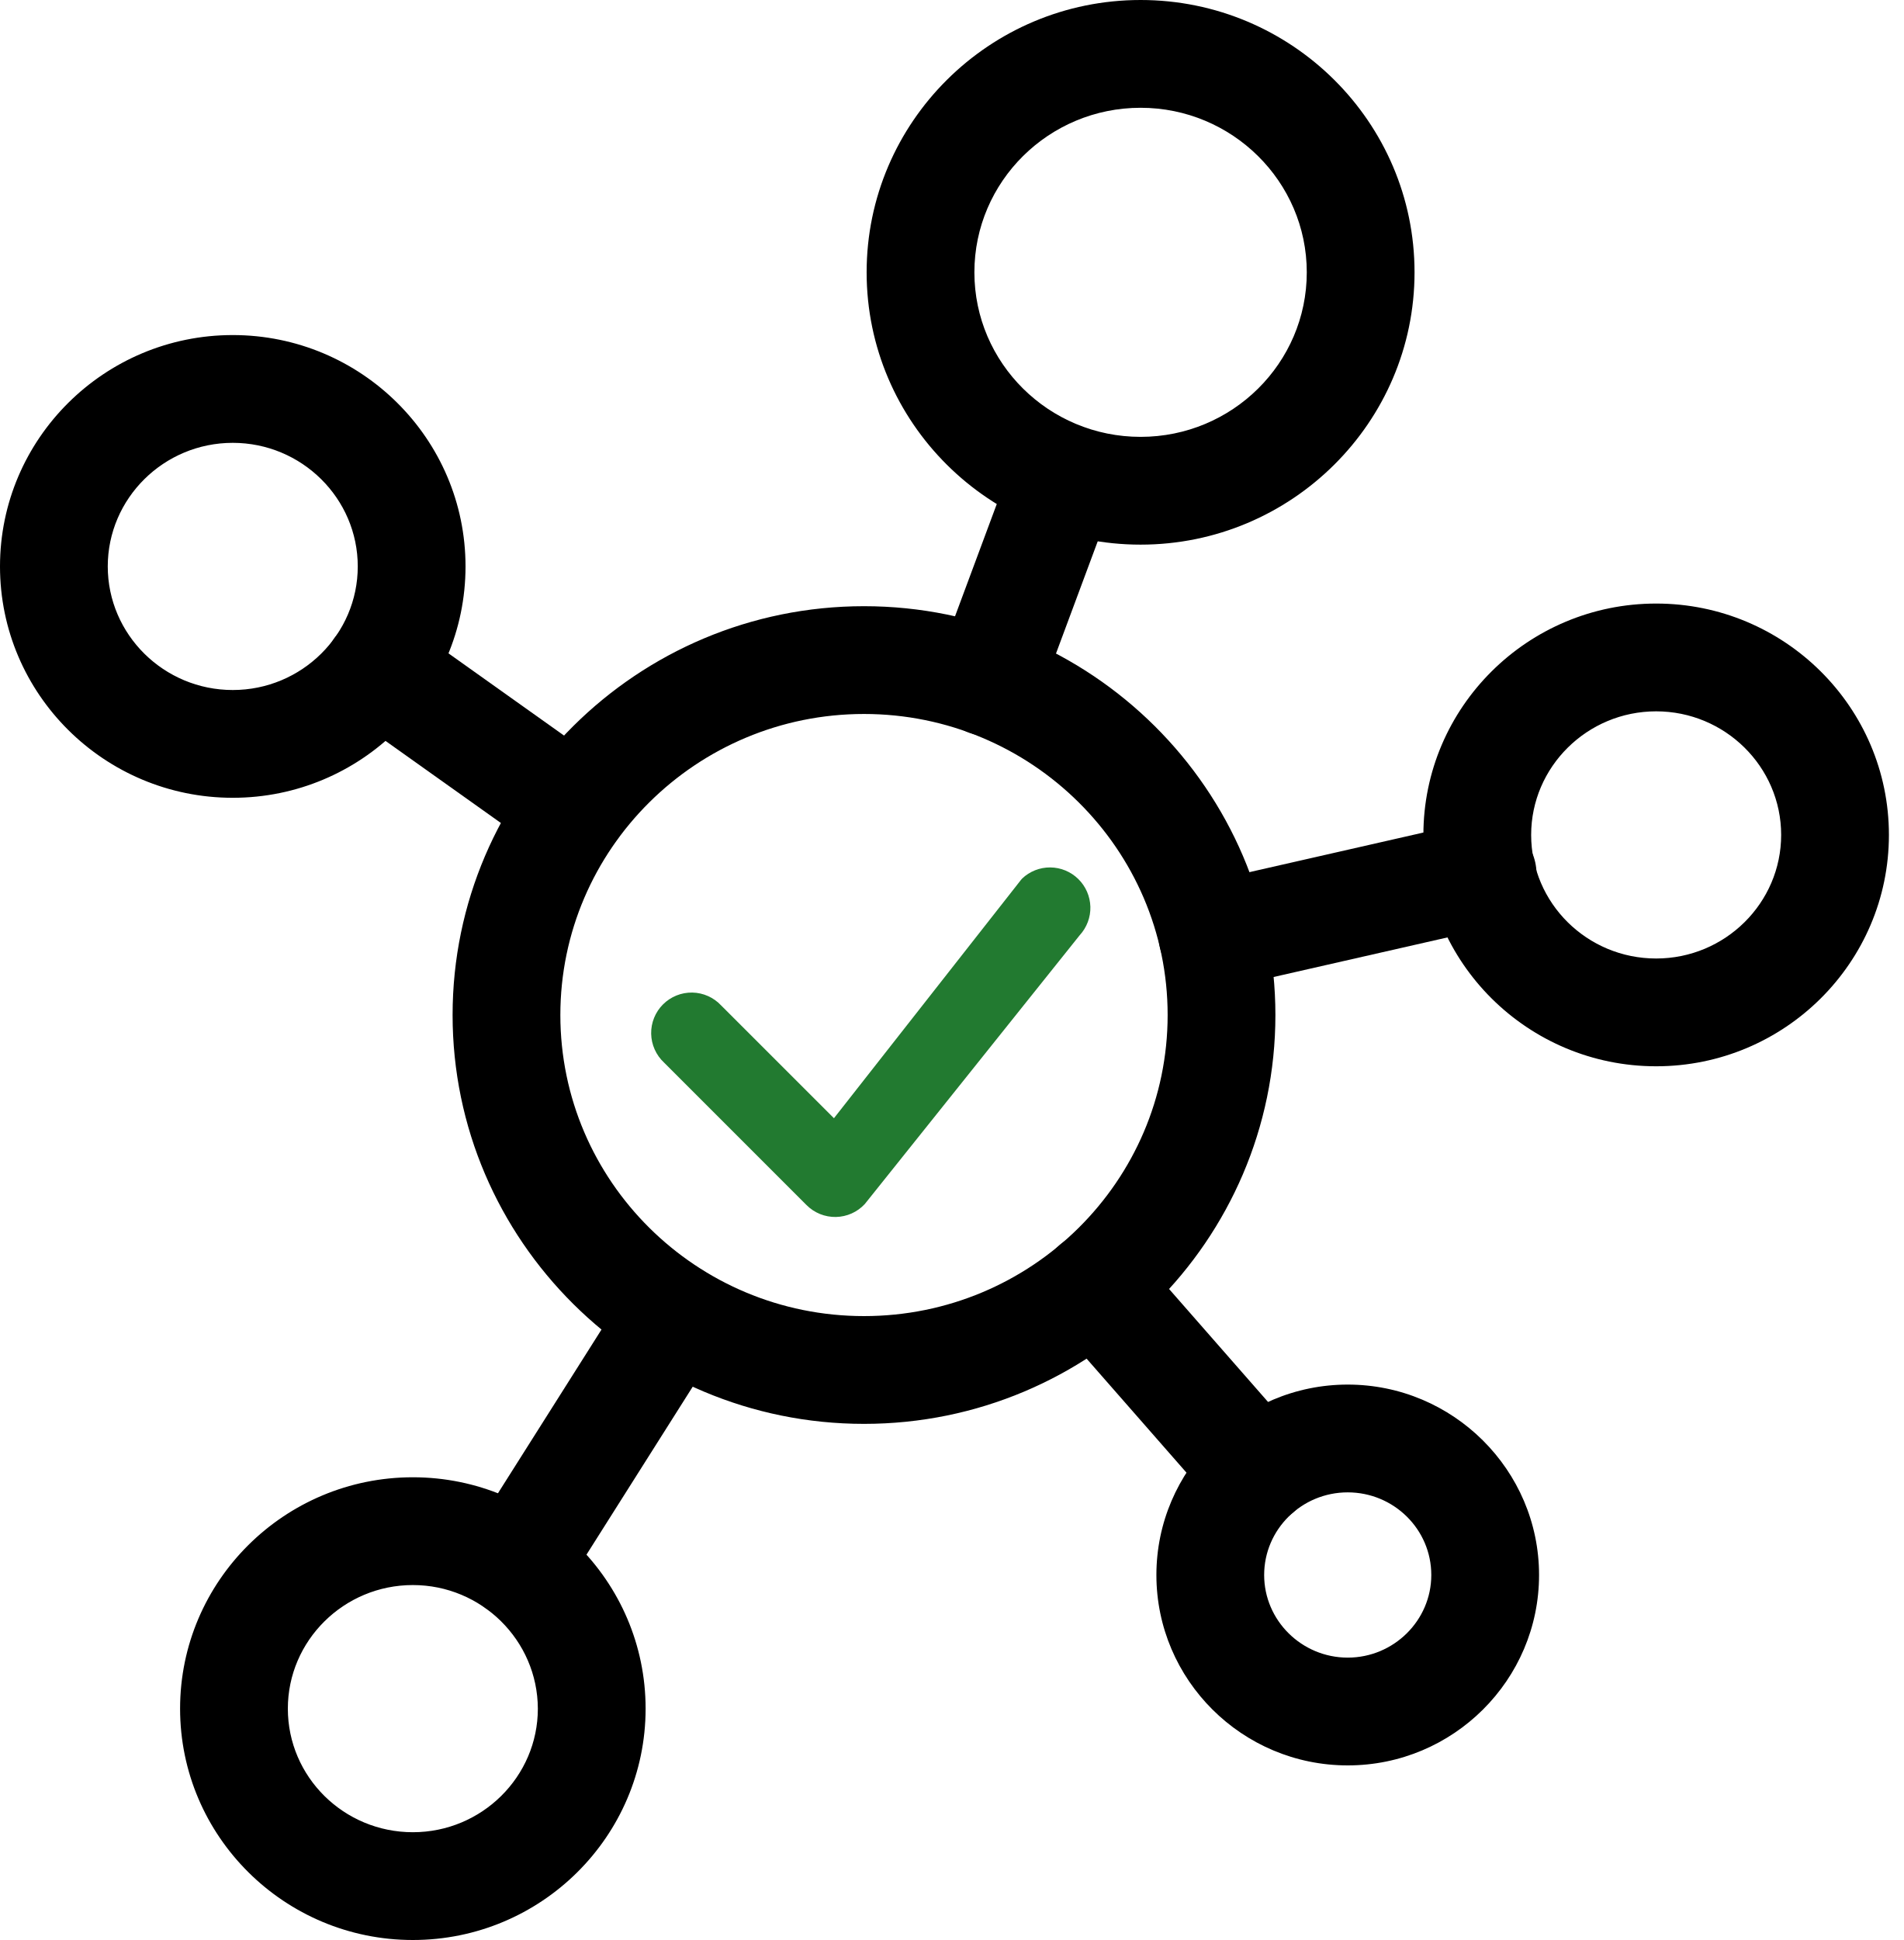
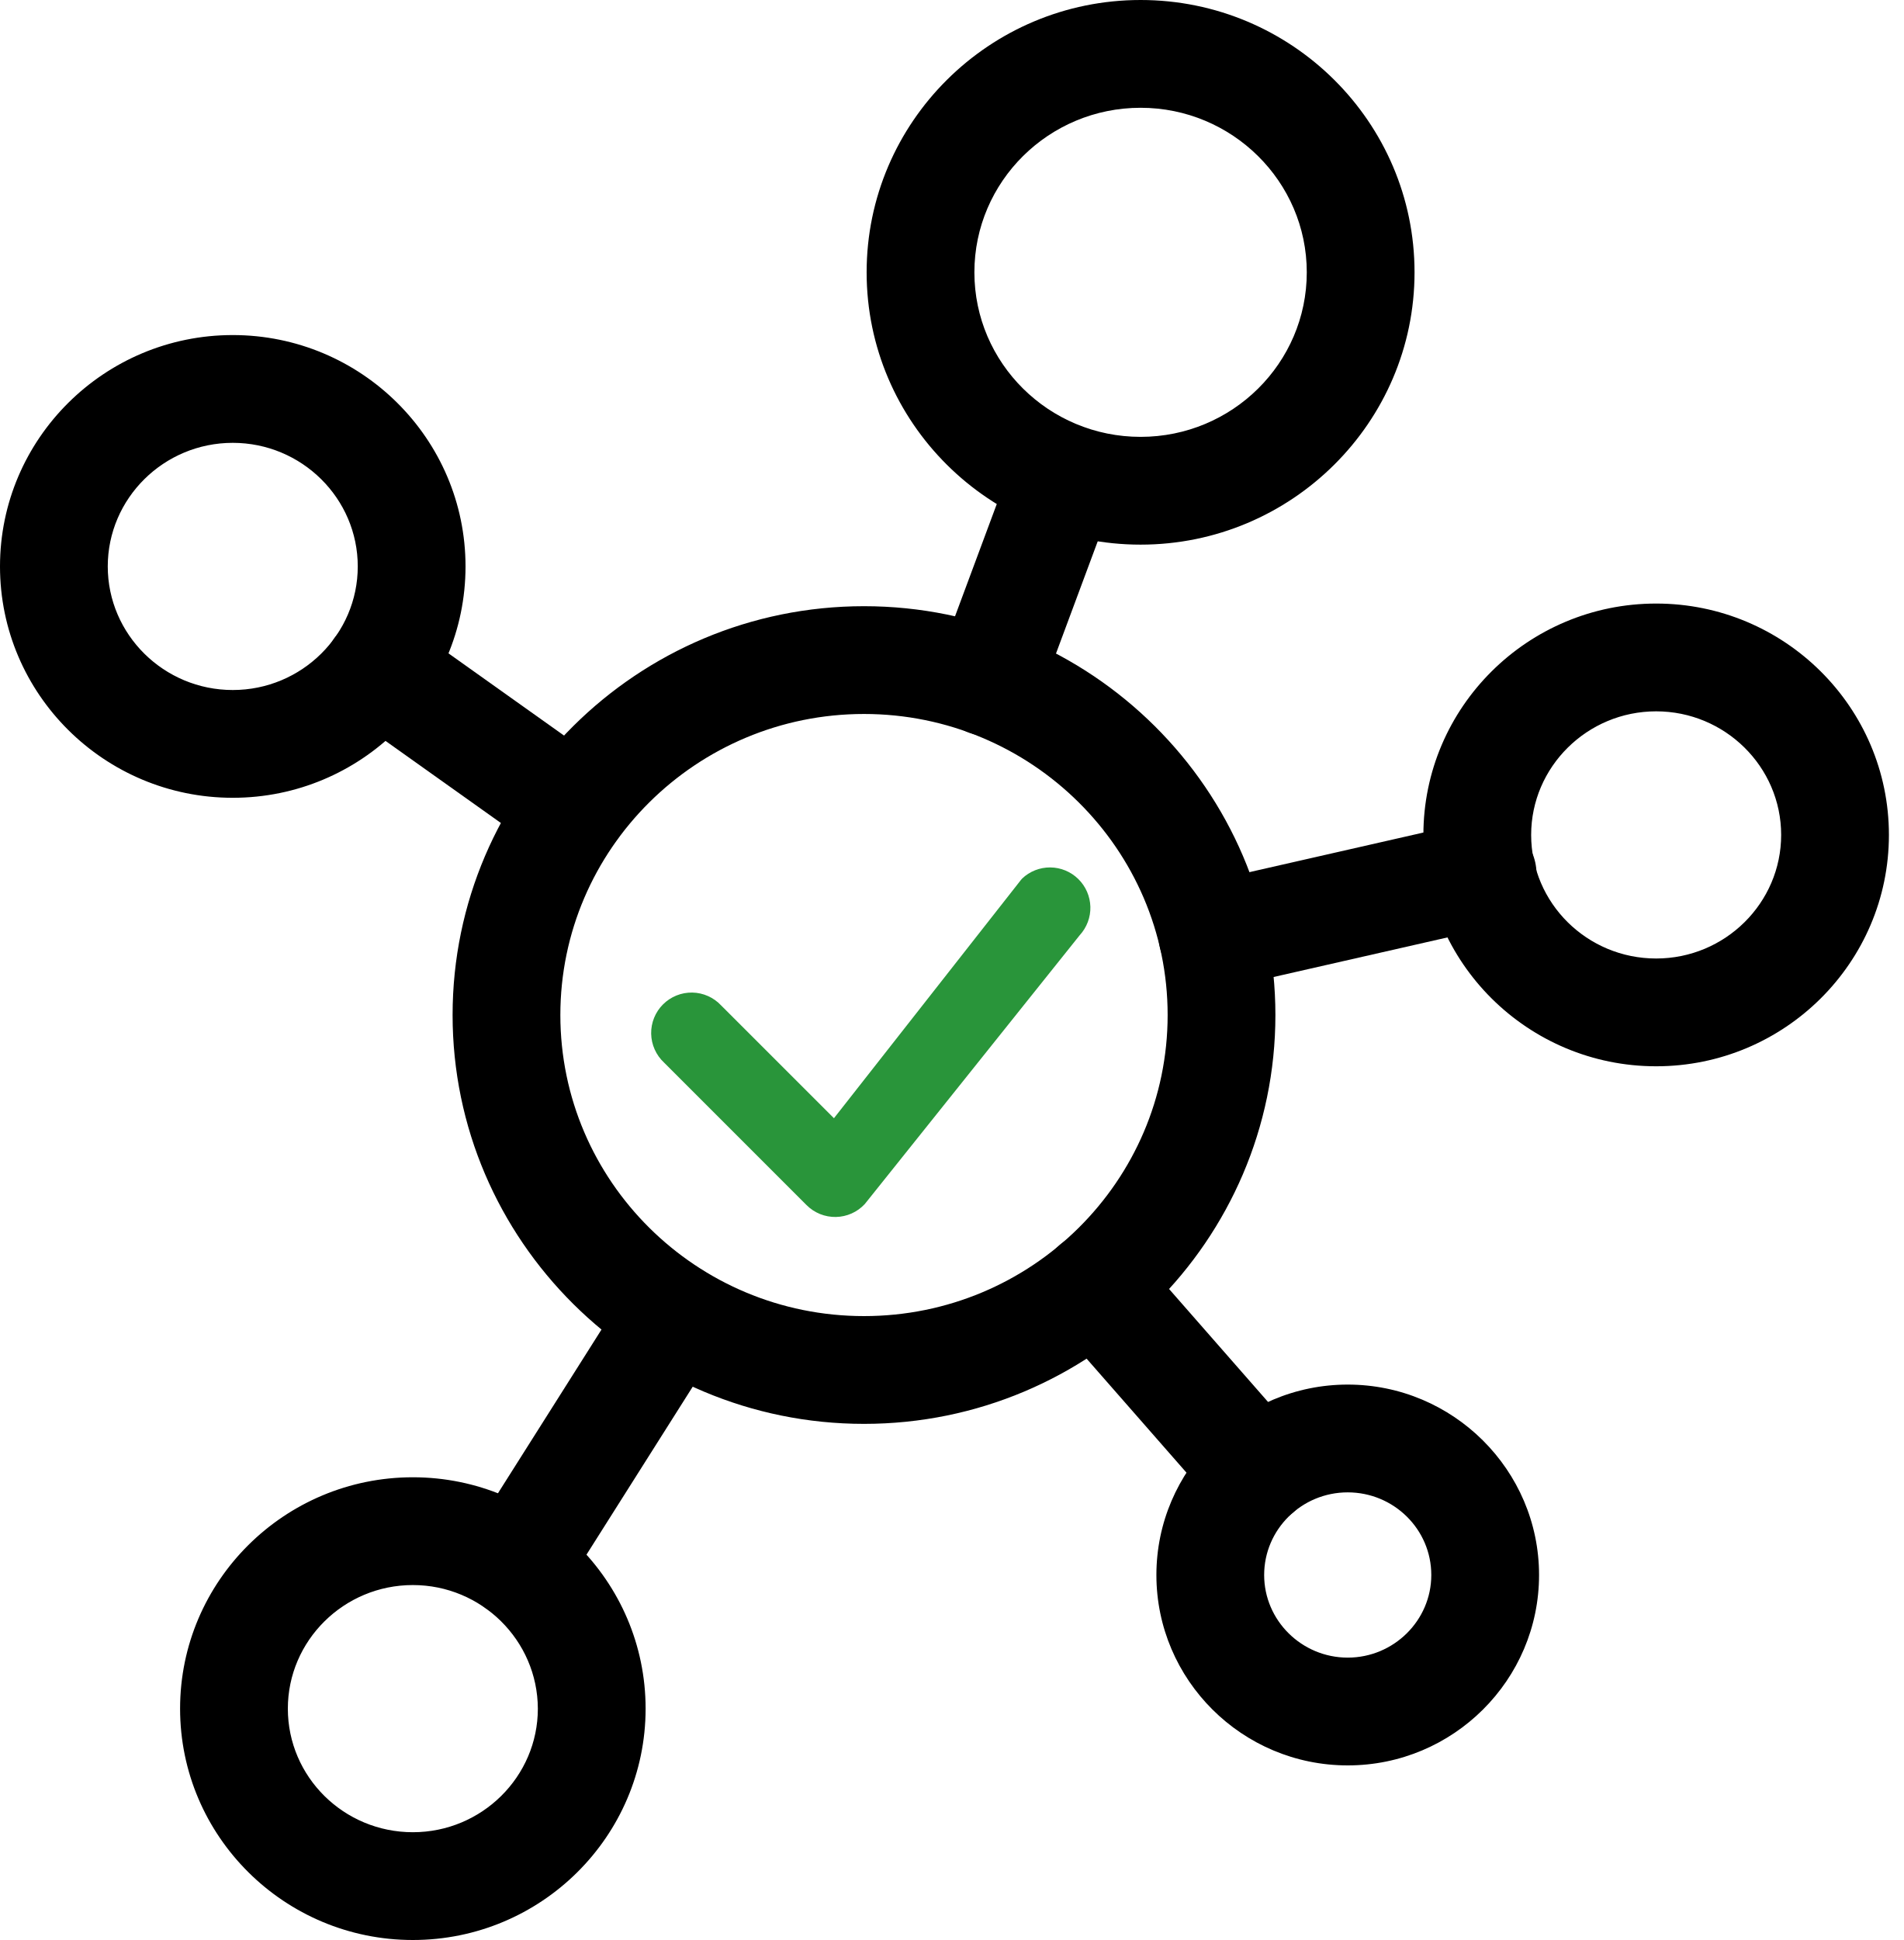
<svg xmlns="http://www.w3.org/2000/svg" width="106" height="108" viewBox="0 0 106 108" fill="none">
  <path d="M12.96 44.413C5.813 44.413 0 38.64 0 31.533C0 24.427 5.813 18.653 12.96 18.653C20.107 18.653 25.92 24.427 25.92 31.533C25.92 38.64 20.107 44.413 12.96 44.413ZM12.96 24.653C9.12 24.653 6 27.747 6 31.533C6 35.32 9.12 38.413 12.96 38.413C16.8 38.413 19.92 35.32 19.92 31.533C19.92 27.747 16.8 24.653 12.96 24.653ZM22.987 108C15.84 108 10.027 102.227 10.027 95.12C10.027 88.013 15.84 82.24 22.987 82.24C30.133 82.24 35.947 88.013 35.947 95.12C35.947 102.227 30.133 108 22.987 108ZM22.987 88.24C19.147 88.24 16.027 91.333 16.027 95.12C16.027 98.92 19.147 102 22.987 102C26.827 102 29.947 98.907 29.947 95.12C29.933 91.32 26.813 88.24 22.987 88.24ZM92.213 59.36C85.067 59.36 79.253 53.587 79.253 46.48C79.253 39.373 85.067 33.6 92.213 33.6C99.36 33.6 105.173 39.373 105.173 46.48C105.173 53.587 99.36 59.36 92.213 59.36ZM92.213 39.6C88.373 39.6 85.253 42.693 85.253 46.48C85.253 50.28 88.373 53.36 92.213 53.36C96.053 53.36 99.173 50.267 99.173 46.48C99.173 42.68 96.04 39.6 92.213 39.6ZM75.04 98.28C69.16 98.28 64.387 93.52 64.387 87.68C64.387 81.84 69.173 77.08 75.04 77.08C80.907 77.08 85.693 81.84 85.693 87.68C85.693 93.52 80.92 98.28 75.04 98.28ZM75.04 83.08C72.467 83.08 70.387 85.147 70.387 87.68C70.387 90.213 72.48 92.28 75.04 92.28C77.6 92.28 79.693 90.213 79.693 87.68C79.693 85.133 77.6 83.08 75.04 83.08ZM48.107 79.267C35.48 79.267 25.2 69.053 25.2 56.507C25.2 43.96 35.48 33.747 48.107 33.747C60.733 33.747 71.013 43.96 71.013 56.507C71.013 69.053 60.733 79.267 48.107 79.267ZM48.107 39.747C38.787 39.747 31.2 47.267 31.2 56.507C31.2 65.747 38.773 73.267 48.107 73.267C57.44 73.267 65.013 65.747 65.013 56.507C65.013 47.267 57.427 39.747 48.107 39.747ZM63.507 30.32C55.093 30.32 48.253 23.52 48.253 15.16C48.253 6.8 55.093 0 63.507 0C71.92 0 78.76 6.8 78.76 15.16C78.76 23.52 71.907 30.32 63.507 30.32ZM63.507 6C58.4 6 54.253 10.107 54.253 15.16C54.253 20.213 58.4 24.32 63.507 24.32C68.613 24.32 72.76 20.213 72.76 15.16C72.76 10.107 68.6 6 63.507 6Z" fill="black" />
  <path d="M67.506 55.093C66.133 55.093 64.906 54.147 64.586 52.76C64.213 51.147 65.226 49.533 66.839 49.173L81.893 45.747C83.506 45.373 85.119 46.387 85.479 48C85.839 49.613 84.839 51.227 83.226 51.587L68.173 55.013C67.959 55.067 67.733 55.093 67.506 55.093ZM55.013 40.973C54.666 40.973 54.306 40.907 53.959 40.787C52.413 40.213 51.613 38.48 52.199 36.933L56.439 25.533C57.013 23.987 58.746 23.187 60.293 23.773C61.839 24.347 62.639 26.08 62.053 27.627L57.813 39.027C57.373 40.227 56.226 40.973 55.013 40.973ZM31.906 48C31.306 48 30.693 47.813 30.173 47.44L19.319 39.72C17.973 38.76 17.653 36.893 18.613 35.533C19.573 34.187 21.439 33.867 22.799 34.827L33.653 42.547C34.999 43.507 35.319 45.373 34.359 46.733C33.773 47.56 32.853 48 31.906 48ZM28.773 90.08C28.226 90.08 27.666 89.933 27.173 89.613C25.773 88.733 25.359 86.88 26.239 85.48L34.986 71.653C35.866 70.253 37.719 69.84 39.119 70.72C40.519 71.6 40.933 73.453 40.053 74.853L31.306 88.68C30.733 89.587 29.759 90.08 28.773 90.08ZM70.013 84.947C69.173 84.947 68.346 84.6 67.759 83.92L58.693 73.573C57.599 72.333 57.719 70.427 58.973 69.333C60.213 68.24 62.119 68.36 63.213 69.613L72.279 79.96C73.373 81.2 73.253 83.107 71.999 84.2C71.426 84.693 70.719 84.947 70.013 84.947Z" fill="black" />
-   <path d="M56.91 48.91C57.333 48.508 57.895 48.285 58.478 48.29C59.062 48.294 59.621 48.525 60.037 48.934C60.454 49.342 60.695 49.897 60.711 50.48C60.726 51.063 60.514 51.63 60.12 52.06L48.15 67.03C47.944 67.252 47.696 67.43 47.42 67.553C47.143 67.677 46.845 67.743 46.543 67.749C46.24 67.754 45.94 67.699 45.659 67.586C45.379 67.472 45.124 67.304 44.91 67.09L36.972 59.152C36.751 58.946 36.574 58.698 36.451 58.422C36.328 58.146 36.261 57.848 36.256 57.545C36.251 57.243 36.306 56.943 36.42 56.663C36.533 56.383 36.701 56.129 36.915 55.915C37.129 55.701 37.383 55.533 37.663 55.42C37.943 55.306 38.243 55.251 38.546 55.256C38.848 55.261 39.146 55.328 39.422 55.451C39.698 55.574 39.946 55.751 40.152 55.972L46.434 62.251L56.853 48.976C56.872 48.953 56.892 48.931 56.913 48.91H56.91Z" fill="#227A30" />
+   <path d="M56.91 48.91C57.333 48.508 57.895 48.285 58.478 48.29C59.062 48.294 59.621 48.525 60.037 48.934C60.454 49.342 60.695 49.897 60.711 50.48C60.726 51.063 60.514 51.63 60.12 52.06L48.15 67.03C47.944 67.252 47.696 67.43 47.42 67.553C47.143 67.677 46.845 67.743 46.543 67.749C46.24 67.754 45.94 67.699 45.659 67.586C45.379 67.472 45.124 67.304 44.91 67.09L36.972 59.152C36.751 58.946 36.574 58.698 36.451 58.422C36.328 58.146 36.261 57.848 36.256 57.545C36.251 57.243 36.306 56.943 36.42 56.663C36.533 56.383 36.701 56.129 36.915 55.915C37.129 55.701 37.383 55.533 37.663 55.42C37.943 55.306 38.243 55.251 38.546 55.256C38.848 55.261 39.146 55.328 39.422 55.451C39.698 55.574 39.946 55.751 40.152 55.972L46.434 62.251L56.853 48.976C56.872 48.953 56.892 48.931 56.913 48.91H56.91Z" fill="#29953A" />
</svg>
